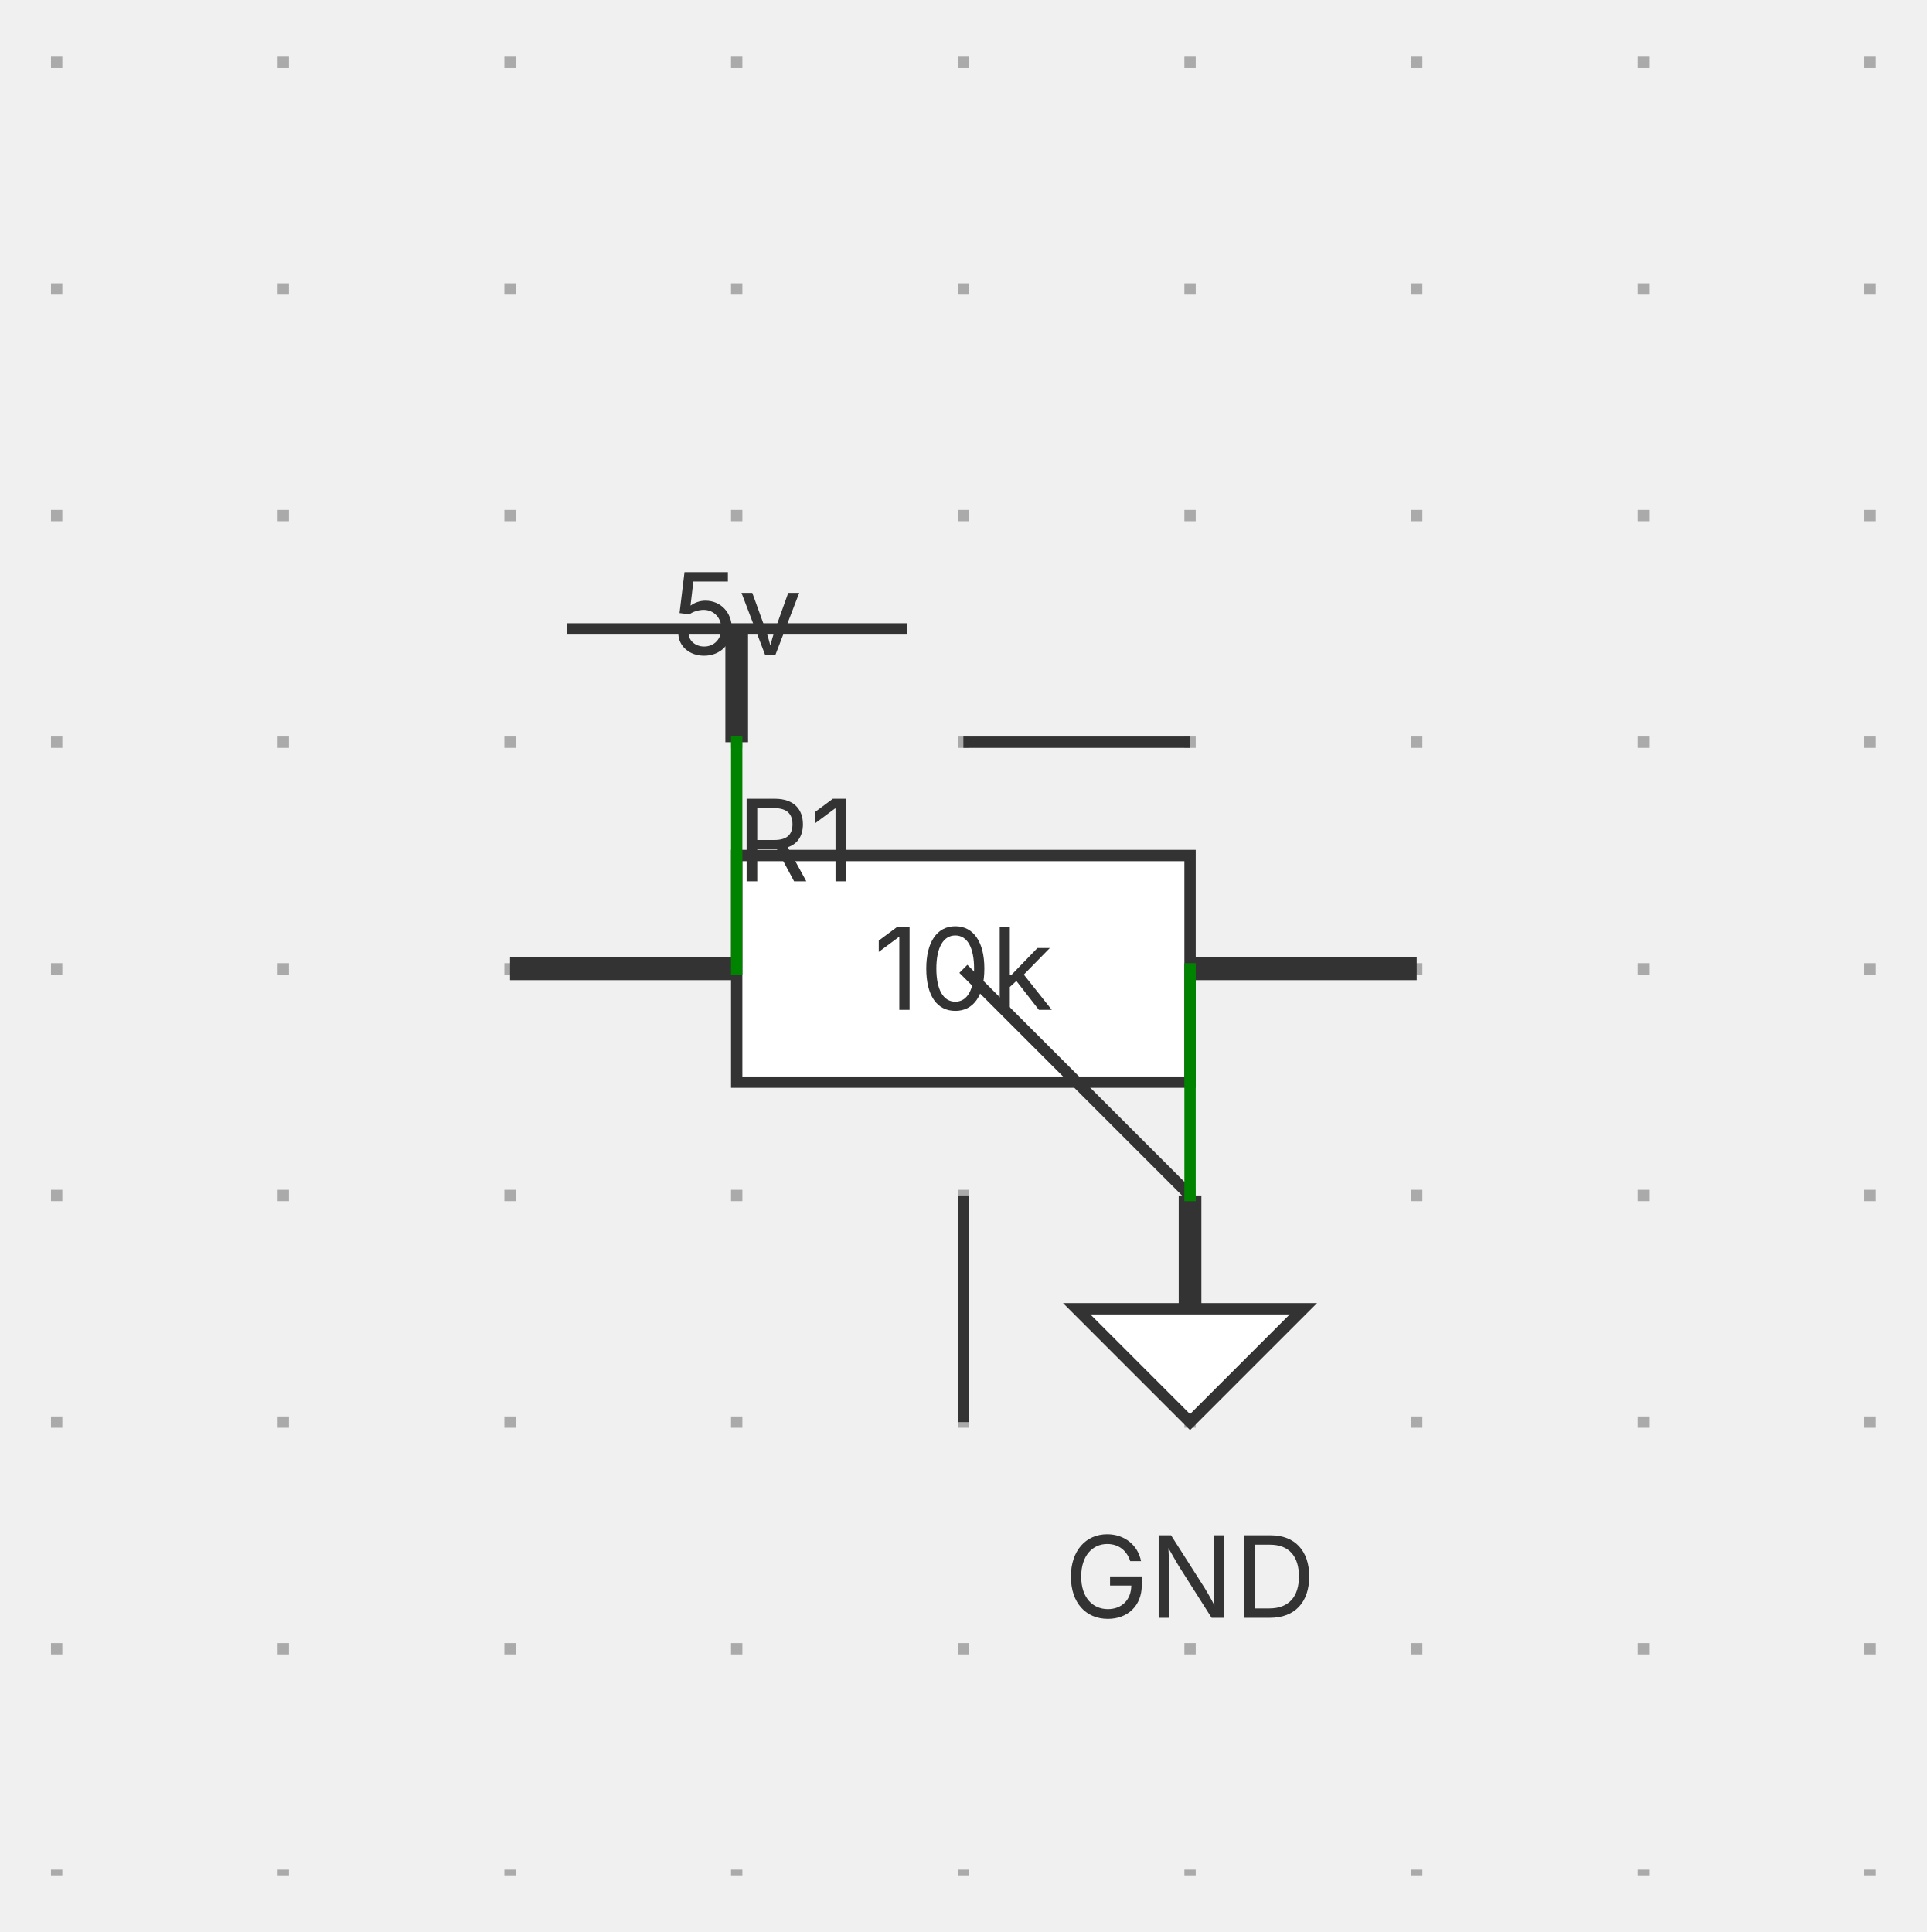
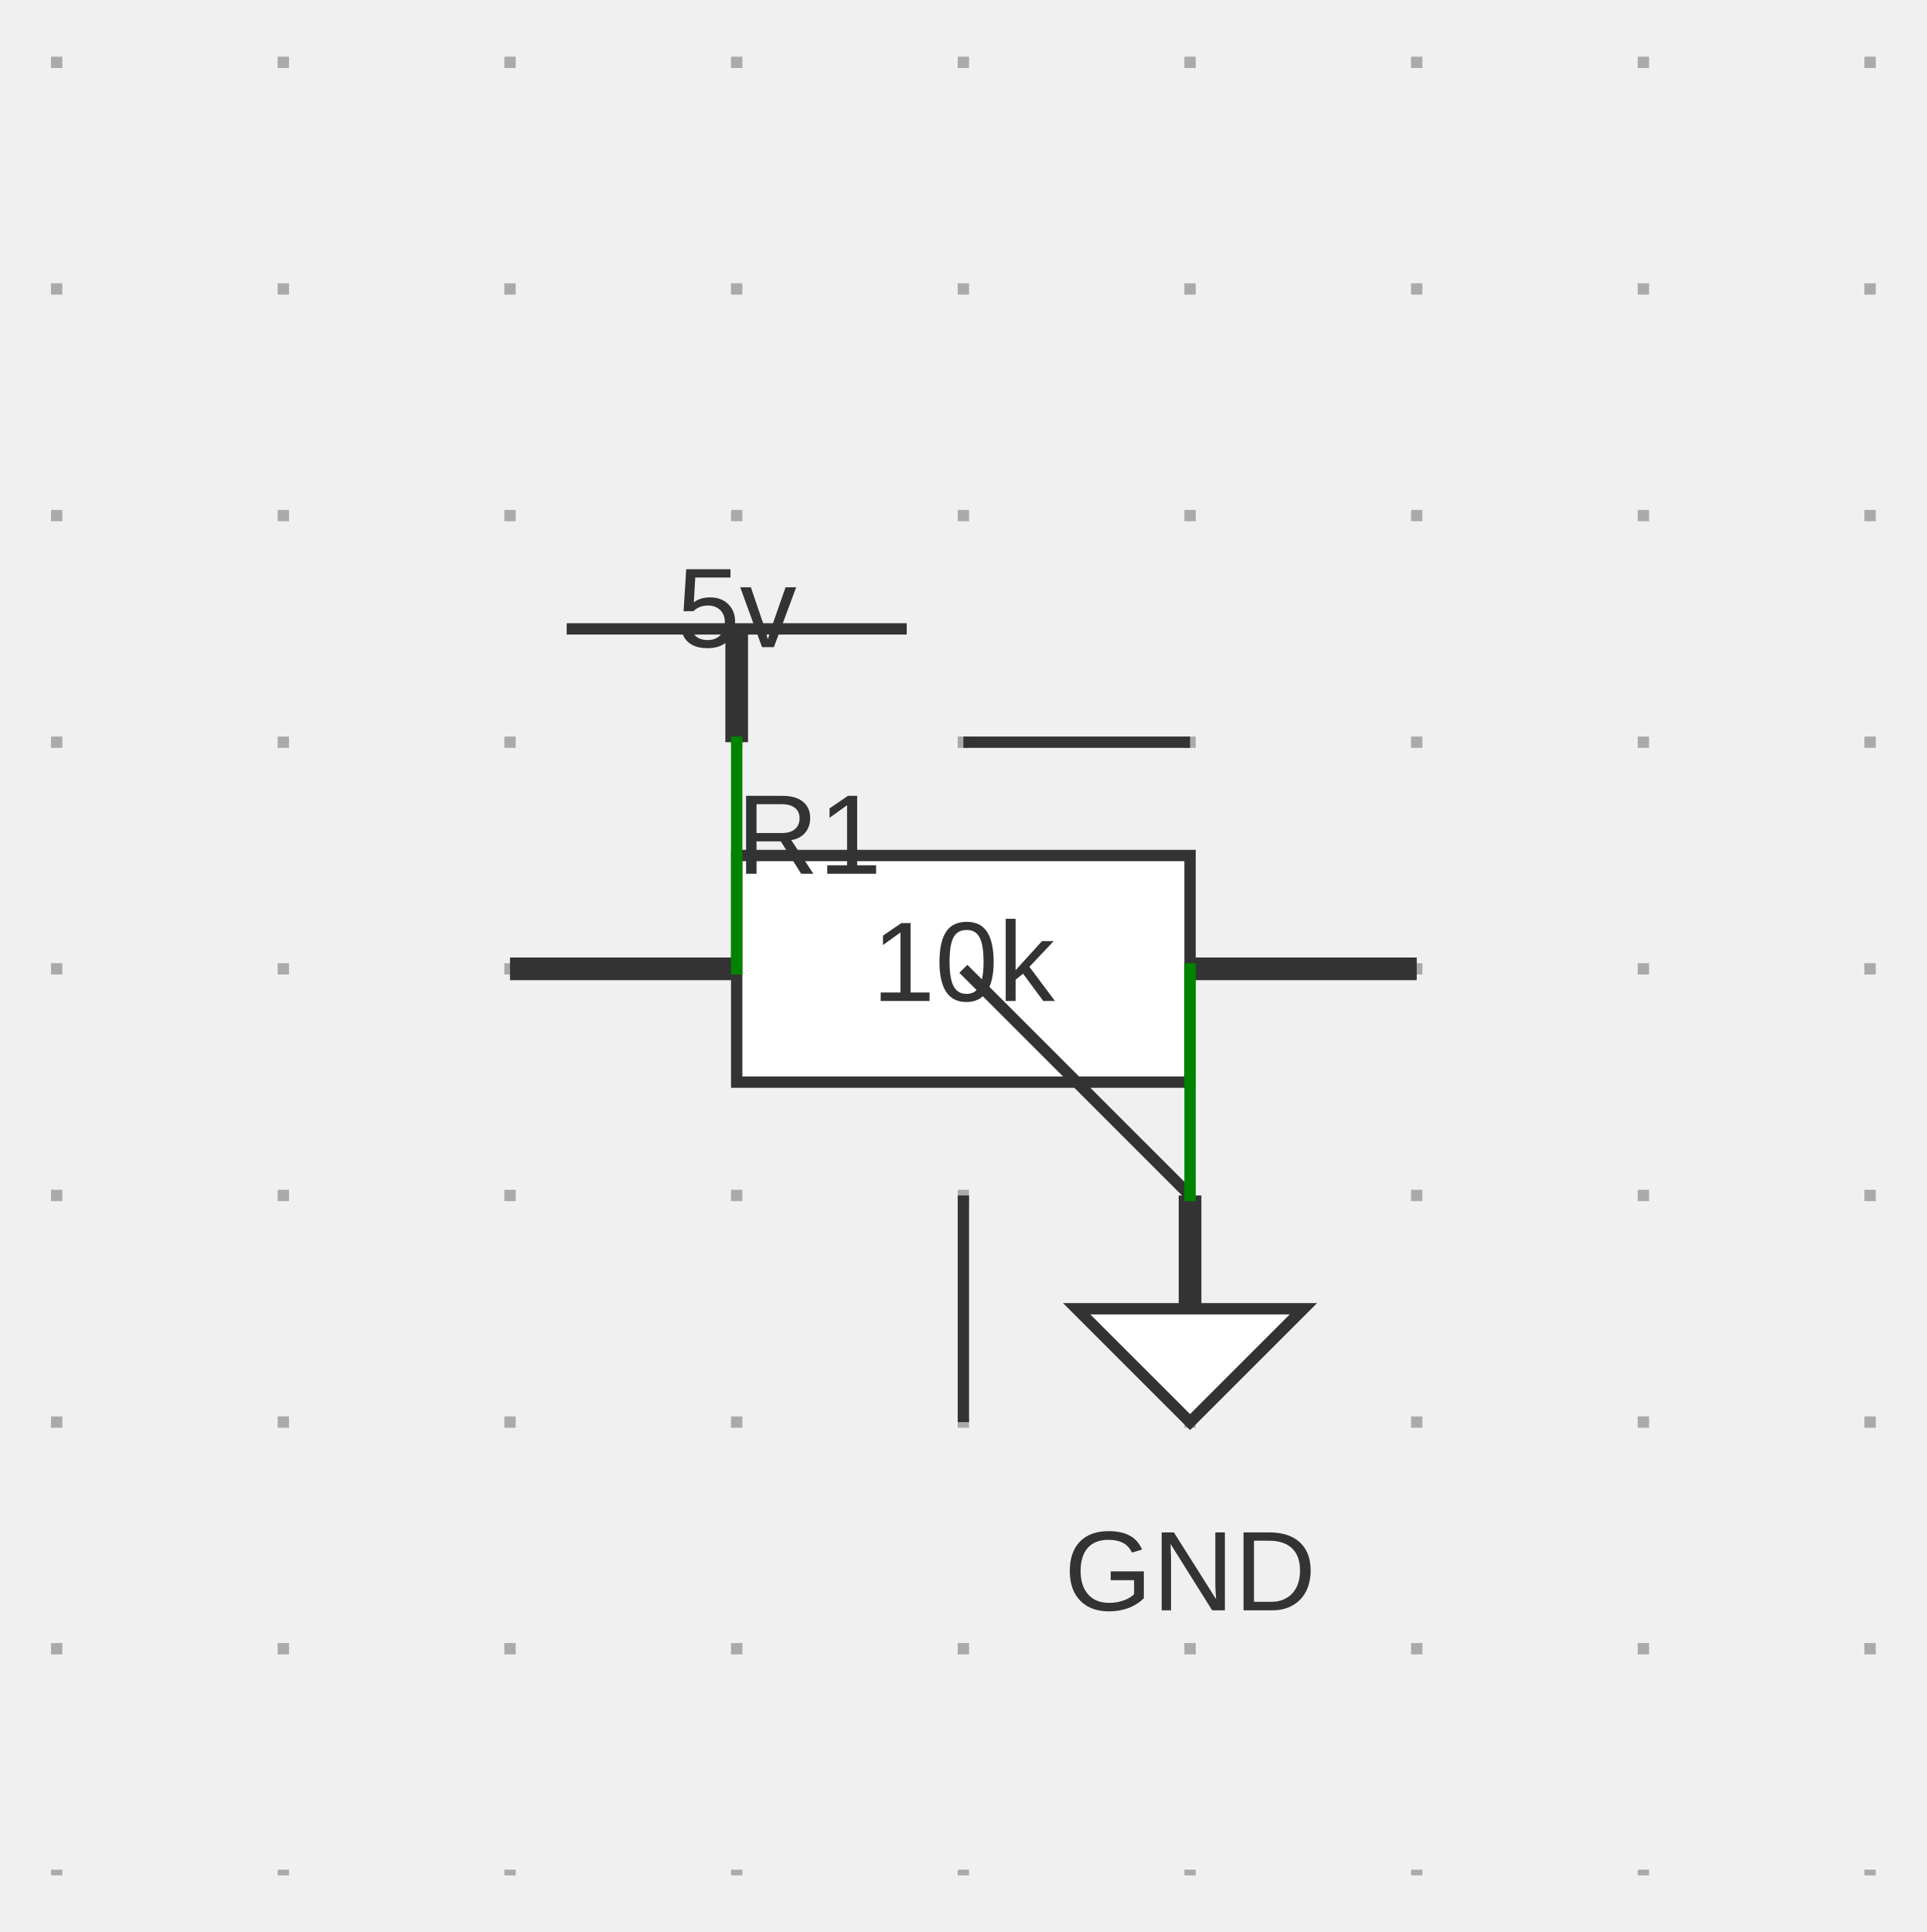
<svg xmlns="http://www.w3.org/2000/svg" xmlns:ns1="http://svgjs.dev/svgjs" version="1.1" width="170" height="170.5" viewBox="-25 -25.5 170 170.5">
  <g transform="matrix(1,0,0,1,0,0)">
    <path d="M -20 -20.5 L -20 140 M 0 -20.5 L 0 140 M 20 -20.5 L 20 140 M 40 -20.5 L 40 140 M 60 -20.5 L 60 140 M 80 -20.5 L 80 140 M 100 -20.5 L 100 140 M 120 -20.5 L 120 140 M 140 -20.5 L 140 140" fill="none" stroke-dasharray="1,19" stroke-width="1" stroke="#aaaaaa" />
  </g>
  <g transform="matrix(1,0,0,1,40,30)">
    <g>
      <path d="M -15 0 L 15 0" stroke-width="1" stroke="#333333" fill="none" />
      <path d="M 0 10 L 0 0" stroke-width="2" stroke="#333333" />
-       <text fill="#333333" font-family="Inter" font-size="10" text-anchor="middle" dominant-baseline="text-top" transform="matrix(1,0,0,1,0,-5)" ns1:data="{&quot;leading&quot;:&quot;1.3&quot;}">
+       <text fill="#333333" font-family="Open Sans-Regular, Arial" font-size="10" text-anchor="middle" dominant-baseline="text-top" font-weight="regular" transform="matrix(1,0,0,1,0,-5)" ns1:data="{&quot;leading&quot;:&quot;1.3&quot;}">
        <tspan dy="0" x="0" ns1:data="{&quot;newLined&quot;:true}">5v</tspan>
      </text>
    </g>
  </g>
  <g transform="matrix(1,0,0,1,60,60)">
    <g>
      <path d="M -20 -10 L 20 -10 L 20 10 L -20 10 Z" stroke-width="1" stroke="#333333" fill="#ffffff" />
      <path d="M 0 -20 L 20 -20" stroke-width="1" stroke="#333333" fill="none" />
      <path d="M 0 20 L 0 40" stroke-width="1" stroke="#333333" fill="none" />
      <path d="M 0 0 L 20 20" stroke-width="1" stroke="#333333" fill="none" />
      <path d="M -20 0 L -40 0 M 20 0 L 40 0" stroke-width="2" stroke="#333333" />
-       <text fill="#333333" font-family="Inter" font-size="10" text-anchor="middle" dominant-baseline="middle" transform="matrix(1,0,0,1,0,0)" ns1:data="{&quot;leading&quot;:&quot;1.3&quot;}">
+       <text fill="#333333" font-family="Open Sans-Regular, Arial" font-size="10" text-anchor="middle" dominant-baseline="middle" font-weight="regular" transform="matrix(1,0,0,1,0,0)" ns1:data="{&quot;leading&quot;:&quot;1.3&quot;}">
        <tspan dy="0" x="0" ns1:data="{&quot;newLined&quot;:true}">10k</tspan>
      </text>
-       <text fill="#333333" font-family="Inter" font-size="10" text-anchor="start" dominant-baseline="text-top" transform="matrix(1,0,0,1,-20,-15)" ns1:data="{&quot;leading&quot;:&quot;1.3&quot;}">
+       <text fill="#333333" font-family="Open Sans-Regular, Arial" font-size="10" text-anchor="start" dominant-baseline="text-top" font-weight="regular" transform="matrix(1,0,0,1,-20,-15)" ns1:data="{&quot;leading&quot;:&quot;1.3&quot;}">
        <tspan dy="0" x="0" ns1:data="{&quot;newLined&quot;:true}">R1</tspan>
      </text>
    </g>
  </g>
  <g transform="matrix(1,0,0,1,80,90)">
    <g>
      <path d="M -10 0 L 10 0 L 0 10 Z" stroke-width="1" stroke="#333333" fill="#ffffff" />
      <path d="M 0 -10 L 0 0" stroke-width="2" stroke="#333333" />
-       <text fill="#333333" font-family="Inter" font-size="10" text-anchor="middle" dominant-baseline="text-top" transform="matrix(1,0,0,1,0,20)" ns1:data="{&quot;leading&quot;:&quot;1.3&quot;}">
+       <text fill="#333333" font-family="Open Sans-Regular, Arial" font-size="10" text-anchor="middle" dominant-baseline="text-top" font-weight="regular" transform="matrix(1,0,0,1,0,20)" ns1:data="{&quot;leading&quot;:&quot;1.3&quot;}">
        <tspan dy="0" x="0" ns1:data="{&quot;newLined&quot;:true}">GND</tspan>
      </text>
    </g>
  </g>
  <g>
    <line x1="40" y1="40" x2="40" y2="60" stroke-linecap="square" stroke-width="1" stroke="#008400" fill="none" />
    <line x1="80" y1="60" x2="80" y2="80" stroke-linecap="square" stroke-width="1" stroke="#008400" fill="none" />
  </g>
  <g />
</svg>
